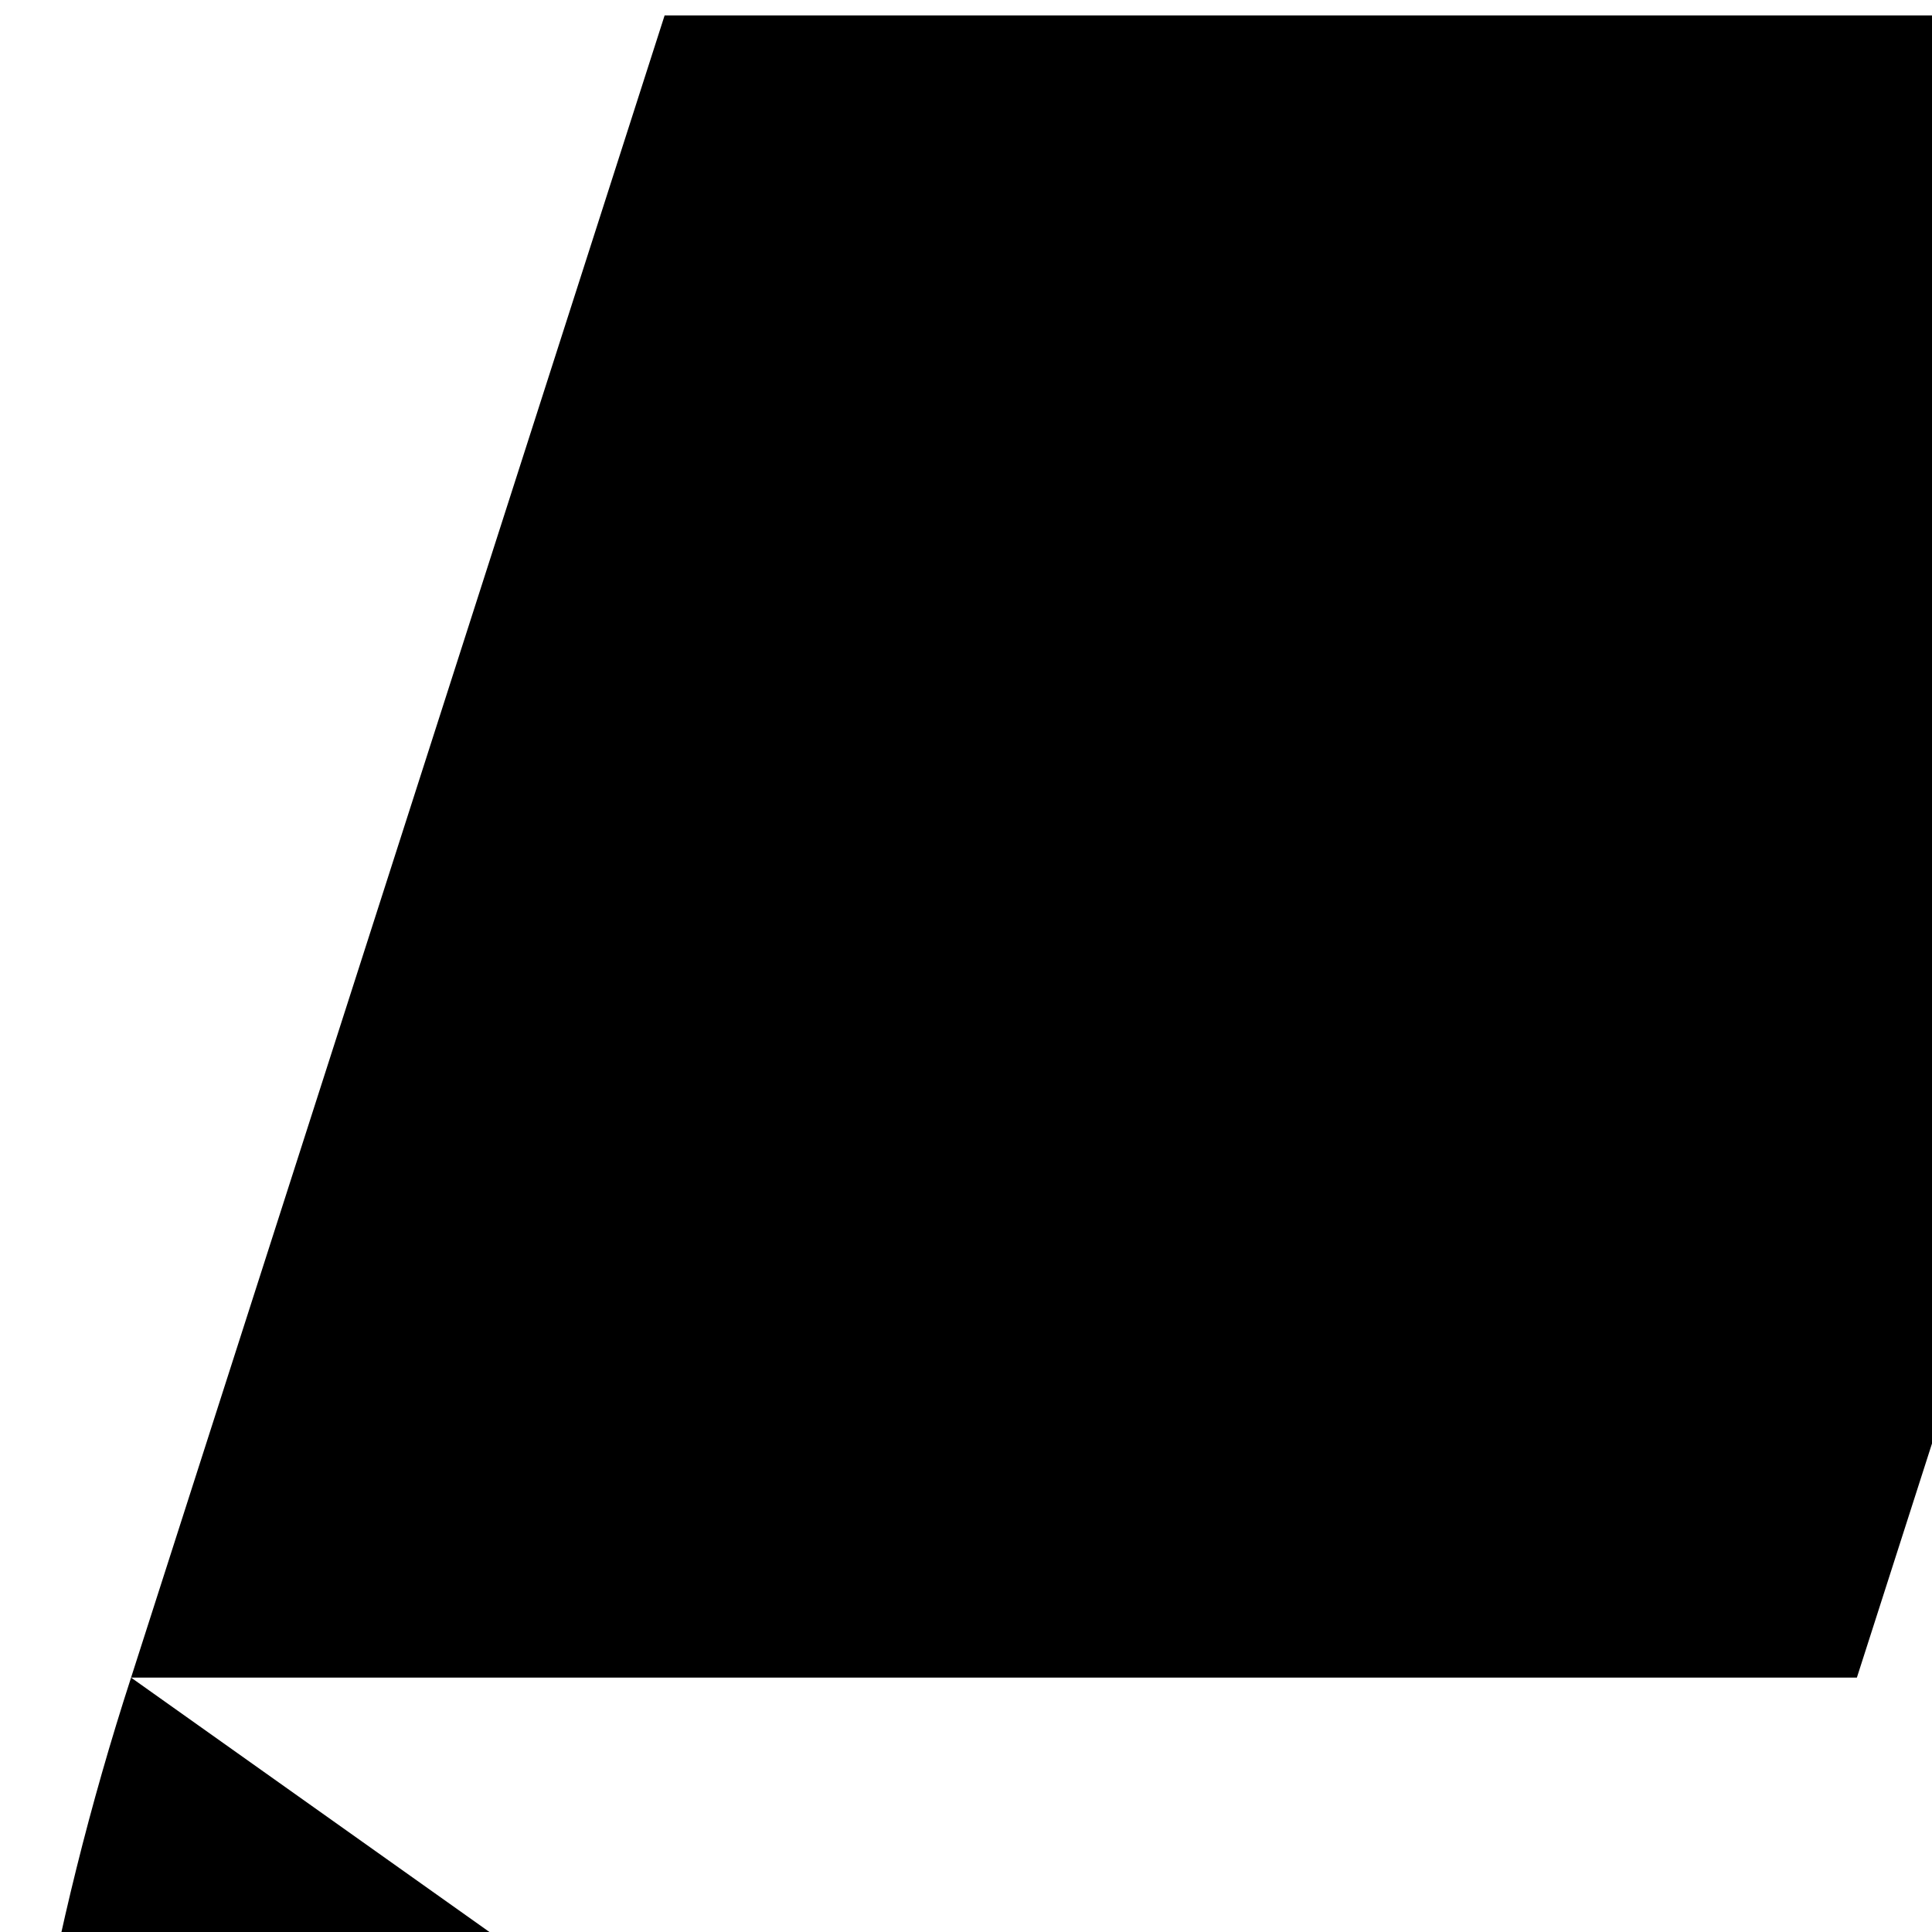
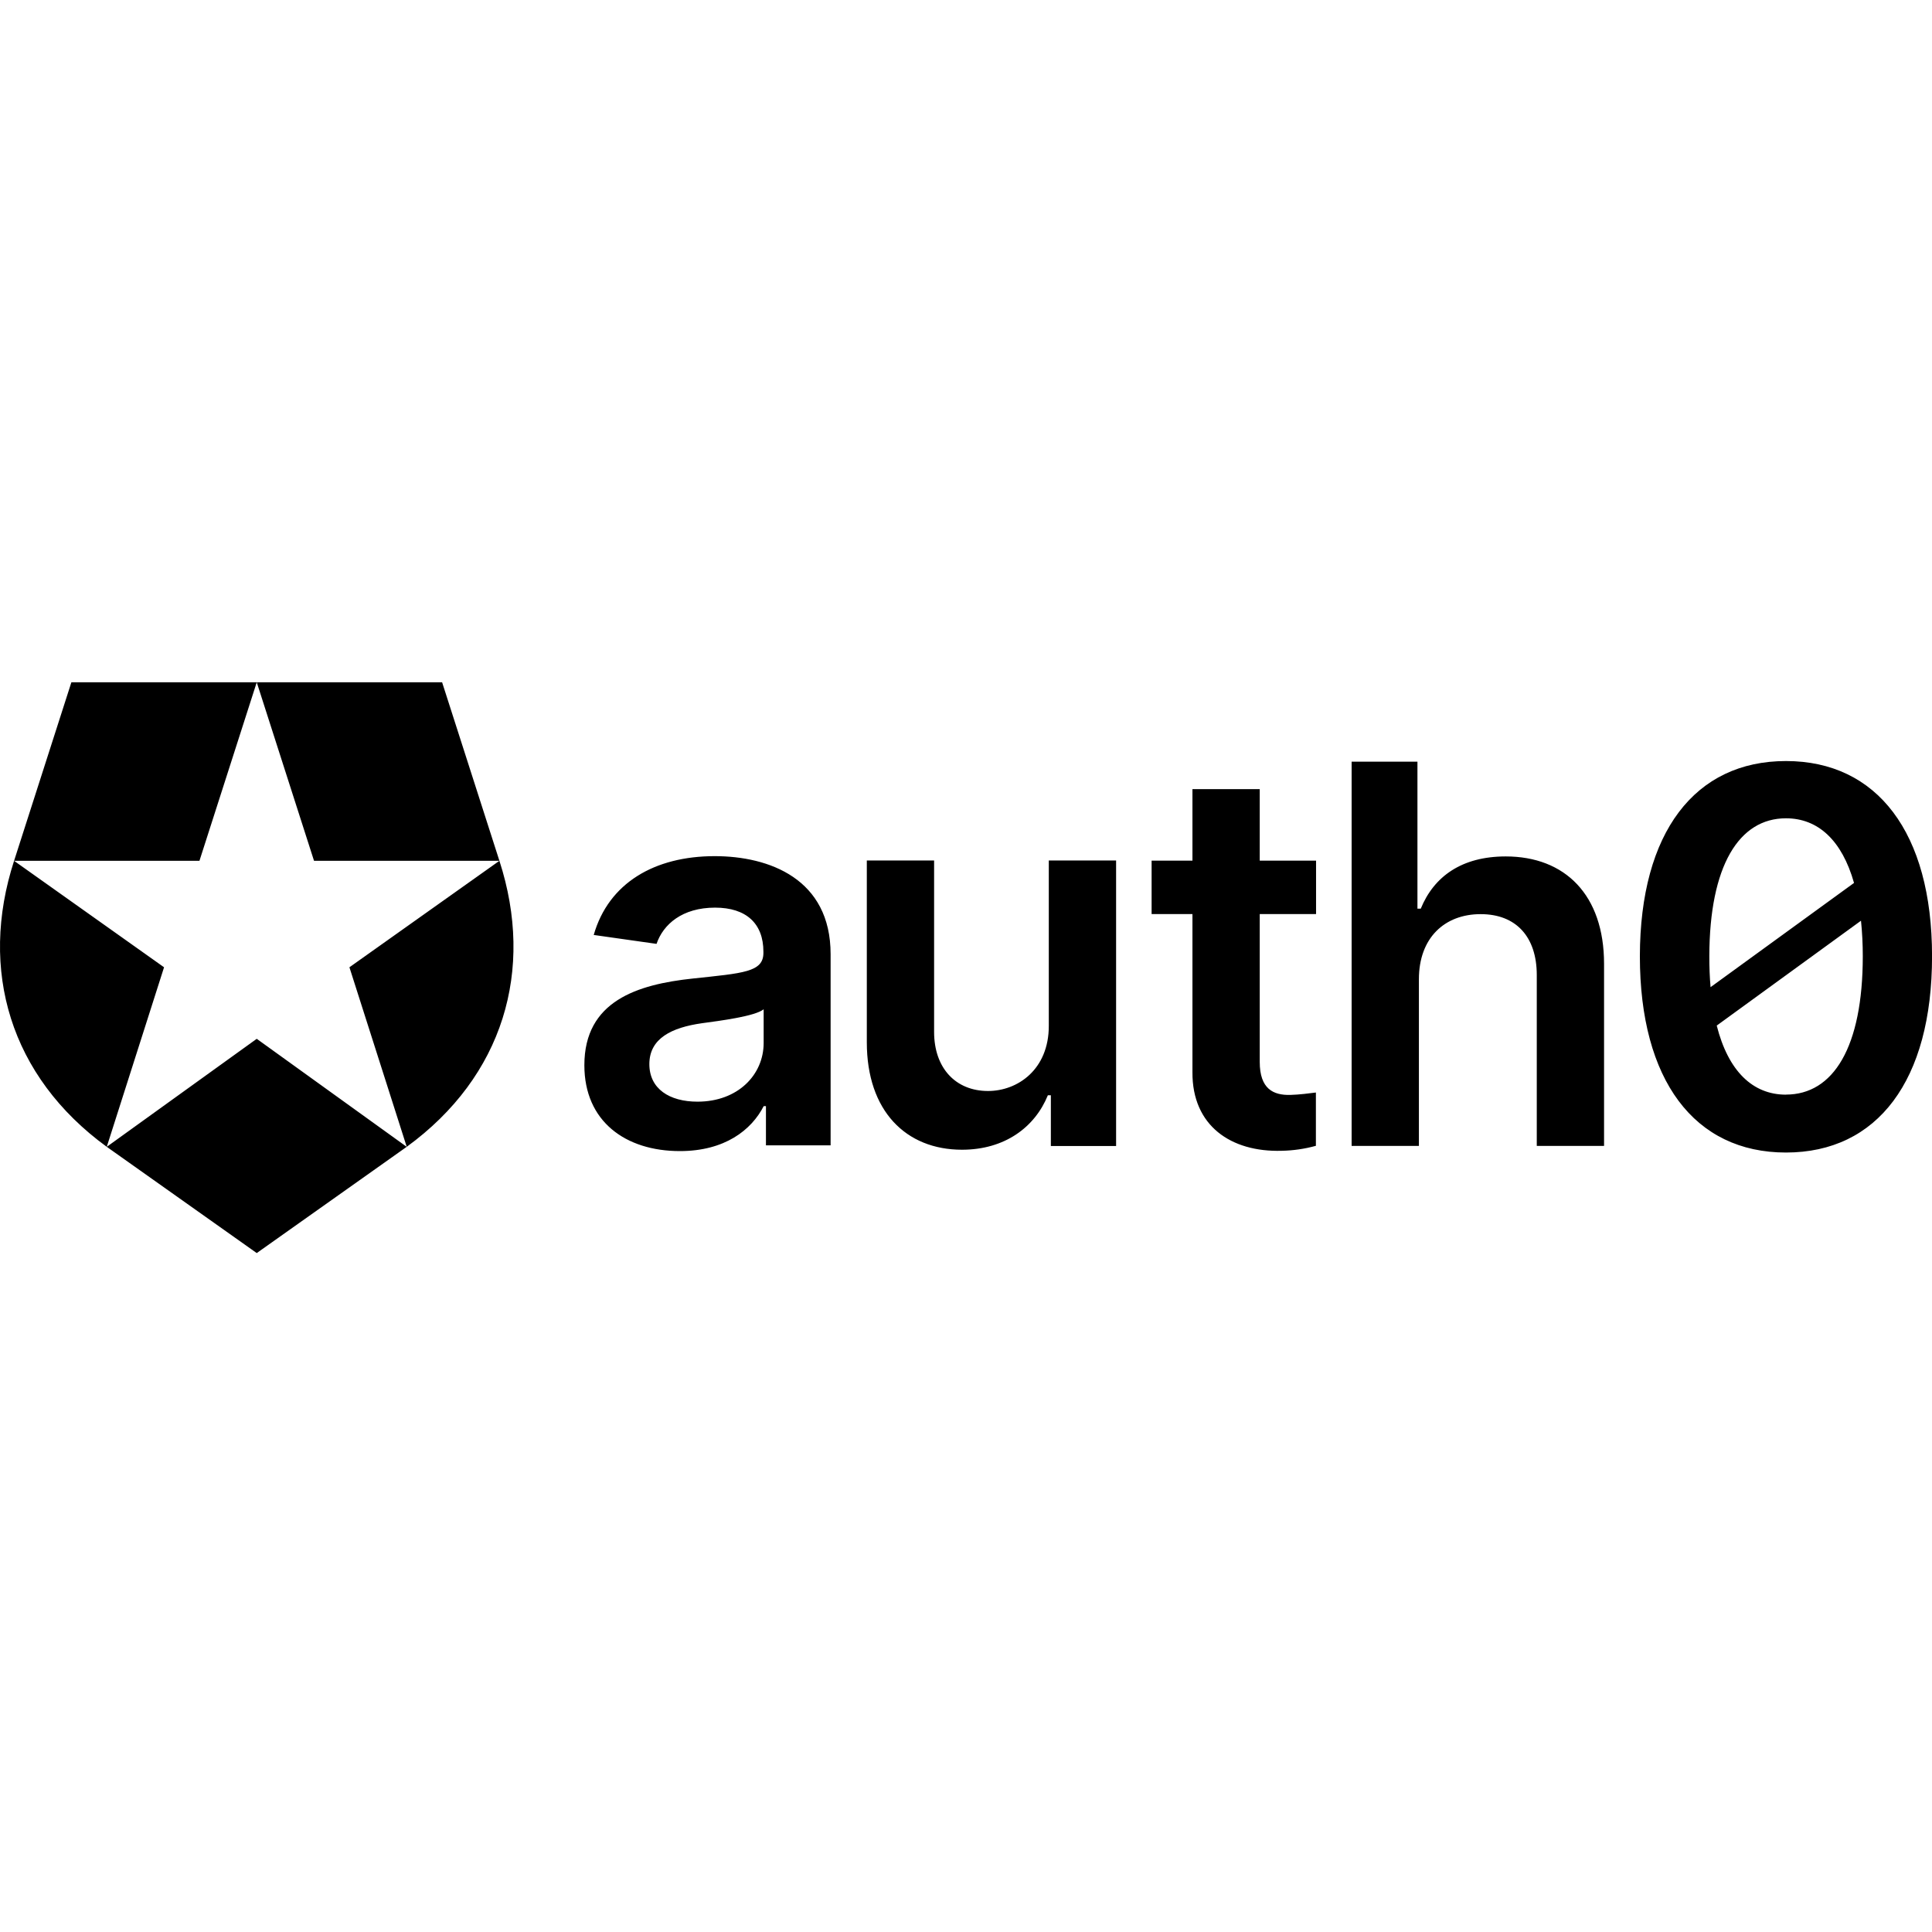
- <svg xmlns="http://www.w3.org/2000/svg" width="125" height="125" viewBox="0 0 125 125" fill="none">
+ <svg xmlns="http://www.w3.org/2000/svg" width="125" height="125" viewBox="0 0 1163.77 343.8" fill="none">
  <path d="M266.31,1H154.65l34.51,107.54H300.82l-90.34,64.13L245,280.82h0c58.15-42.36,77.15-106.47,55.83-172.28ZM8.48,108.54H120.14L154.65,1H43L8.48,108.54h0c-21.33,65.81-2.32,129.92,55.83,172.28h0L98.82,172.67ZM64.31,280.82l90.34,64,90.34-64-90.34-65.06ZM907,105.9c-26.43,0-43.22,12-51.18,31.46h-2V48.82H814.17V280.27H854.7V179.85c0-24.86,15.45-39.19,37.18-39.19,21.27,0,33.82,13.55,33.82,36.72V280.27h40.53V170.62C966.23,129.08,942.72,105.9,907,105.9Zm168.8-57.46c-54.86,0-87.86,42.92-88,117.52,0,74.81,32.9,118.3,88,118.3s88-43.37,88-118.3C1163.77,91.48,1130.66,48.44,1075.8,48.44ZM1029.64,166c.11-54.41,17.84-83.07,46.16-83.07,19.35,0,33.74,13.29,41,38.93l-86.42,62.79C1029.88,178.77,1029.62,172.56,1029.64,166Zm46.16,83.4c-20,0-34.75-14.14-41.7-41.61L1121,144.62a211,211,0,0,1,1.08,21.34C1122.07,220.82,1104.34,249.36,1075.8,249.36ZM631.76,208c0,26.2-18.7,39.19-36.61,39.19-19.48,0-32.48-13.78-32.48-35.61V108.34H522.14V217.85c0,41.32,23.51,64.72,57.33,64.72,25.75,0,43.89-13.55,51.73-32.81H633v30.57H672.3v-172H631.76ZM430.52,105.73c-36.16,0-63.92,16.12-72.88,47.47l37.84,5.37c4-11.75,15.45-21.83,35.26-21.83,18.81,0,29.11,9.63,29.11,26.54V164c0,11.64-12.2,12.2-42.54,15.45C384,183,352,192.94,352,231.67c0,33.81,24.74,51.72,57.54,51.72,27,0,43.1-12.65,50.49-27.09h1.35v23.62h38.95V164.84C500.37,119.39,463.32,105.73,430.52,105.73ZM460,218.24c0,19.14-15.45,35.38-39.85,35.38-16.91,0-29-7.73-29-22.62,0-15.56,13.55-22.05,31.68-24.63,10.64-1.45,31.91-4.14,37.17-8.39ZM758.82,65.37H718.29v43.06h-24.6v32.2h24.6v95.21c-.22,32.36,23.29,48.26,53.75,47.37a83.3,83.3,0,0,0,20.61-3v-32.1c-3.07.41-10.25,1.33-15.47,1.45-10.18.23-18.36-3.59-18.36-19.93v-89h33.93v-32.2H758.82Z" fill="black" />
</svg>
